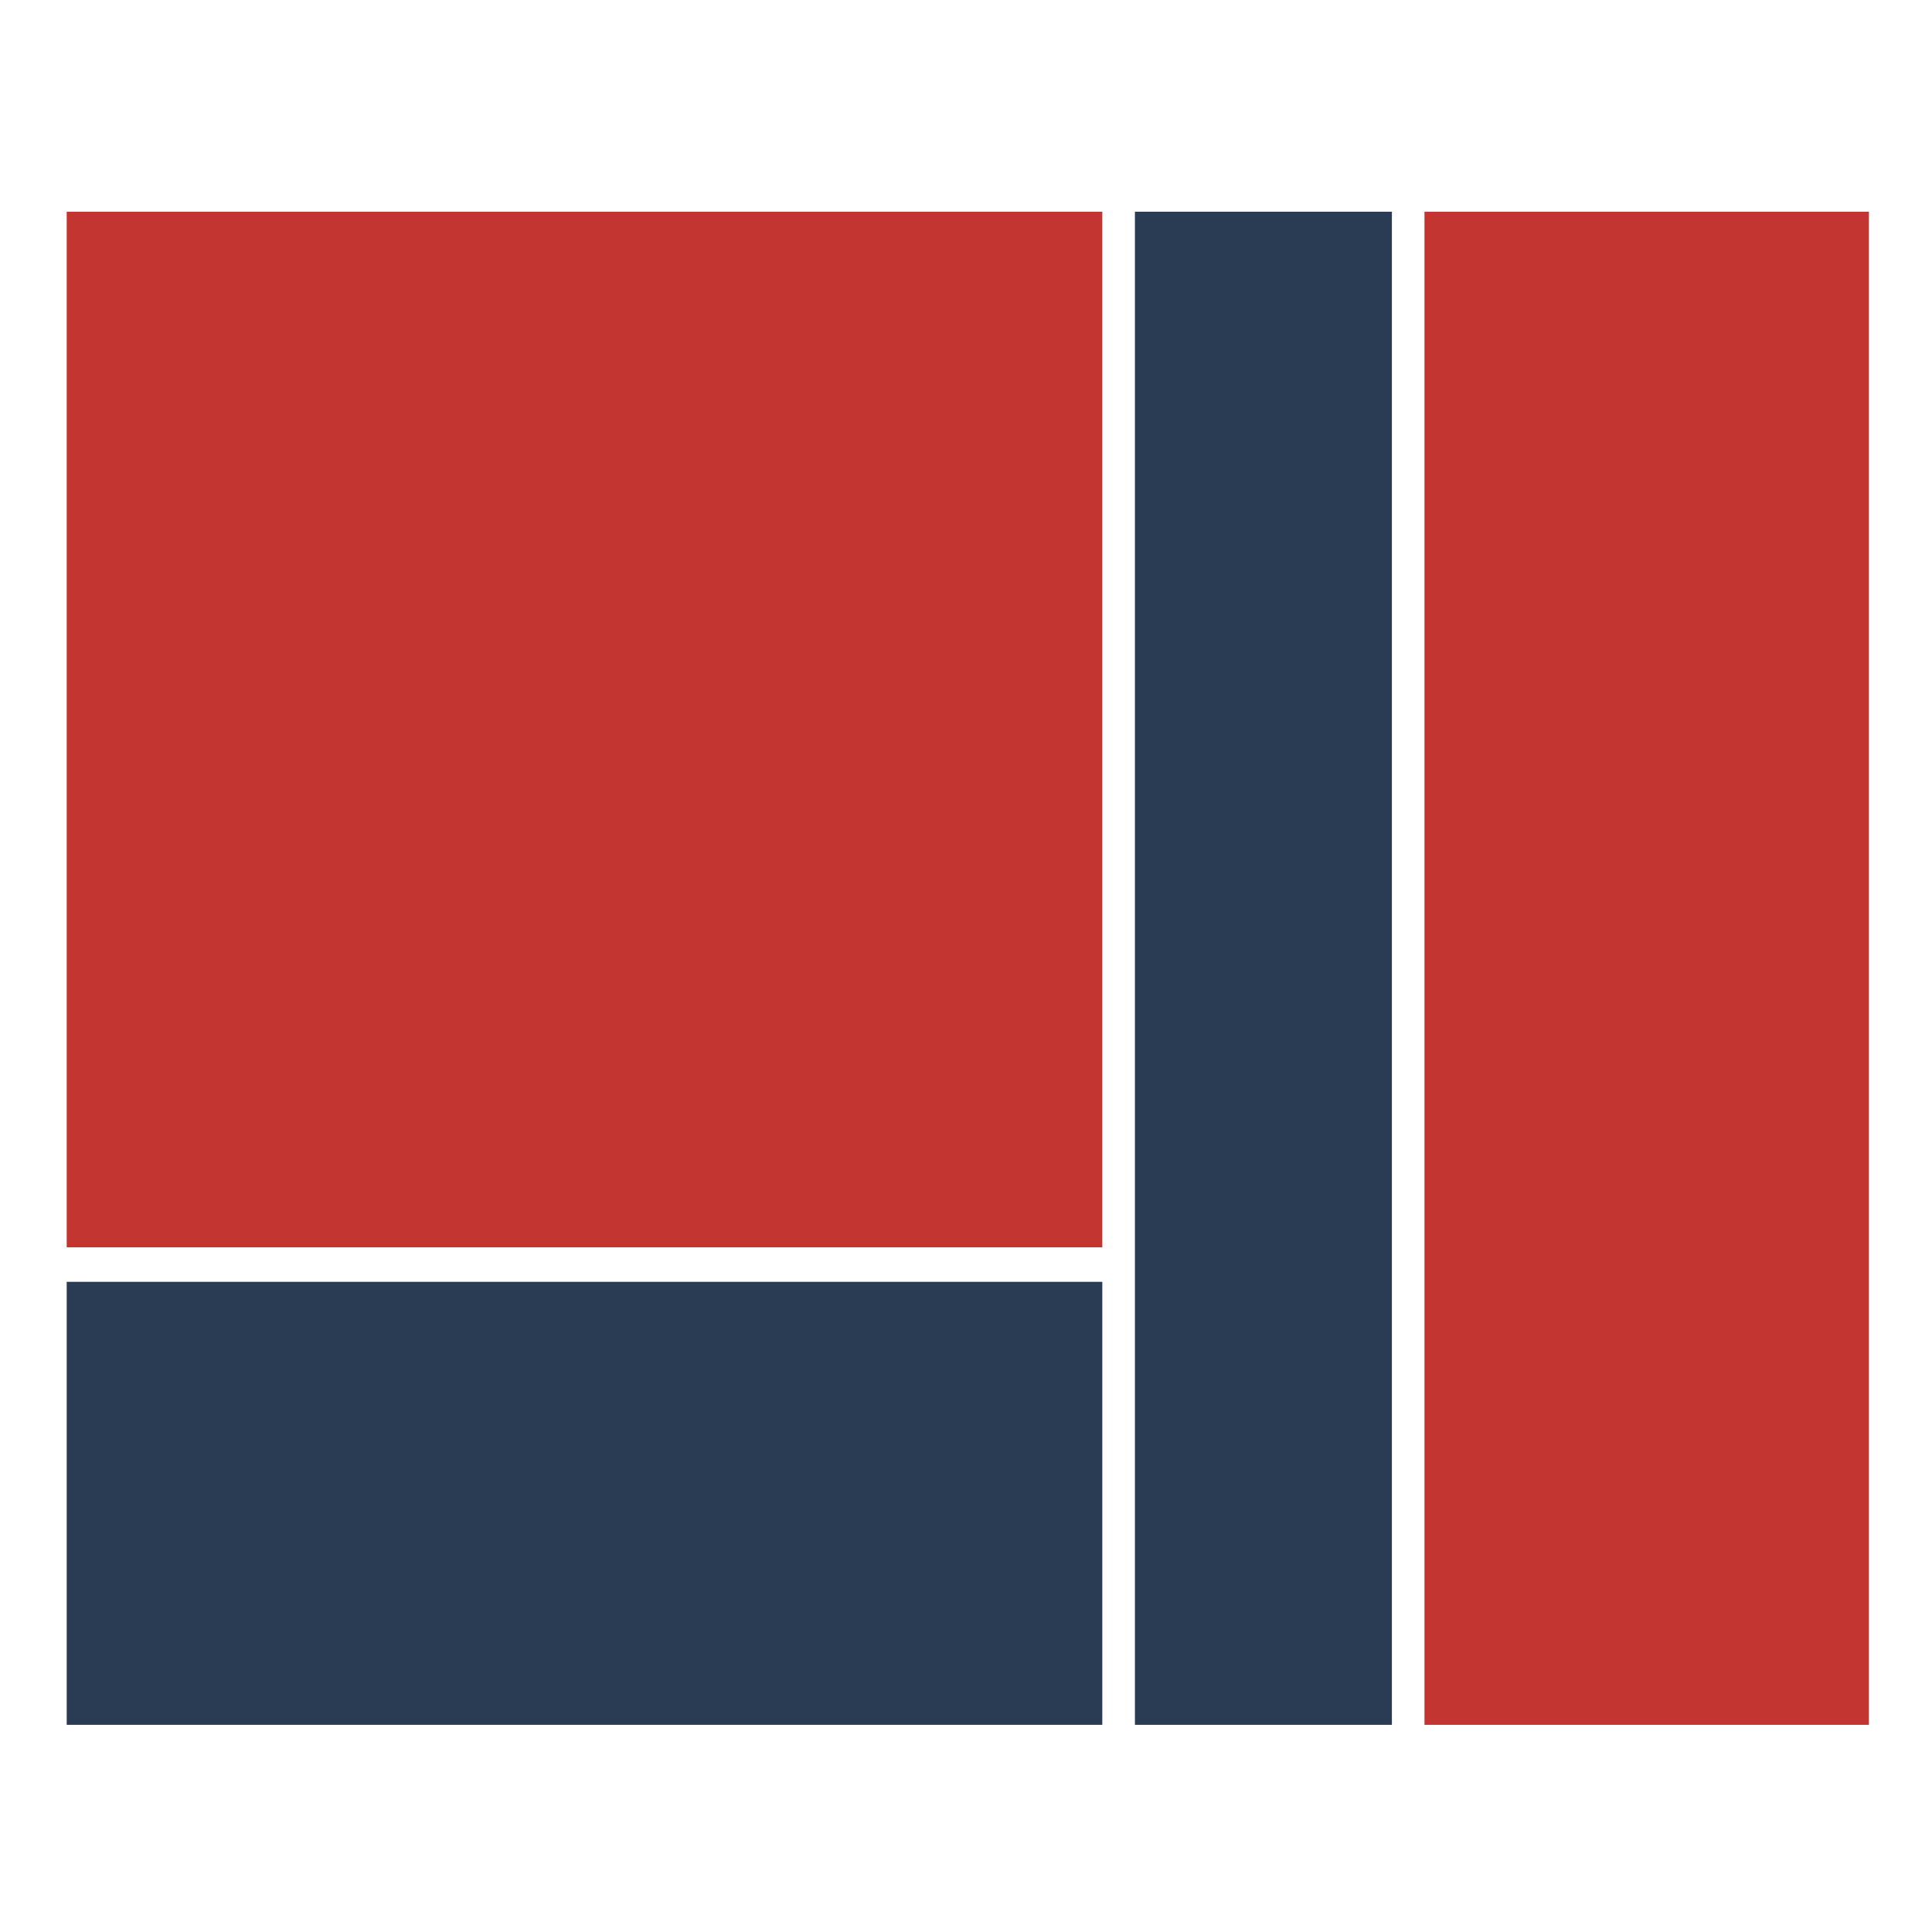
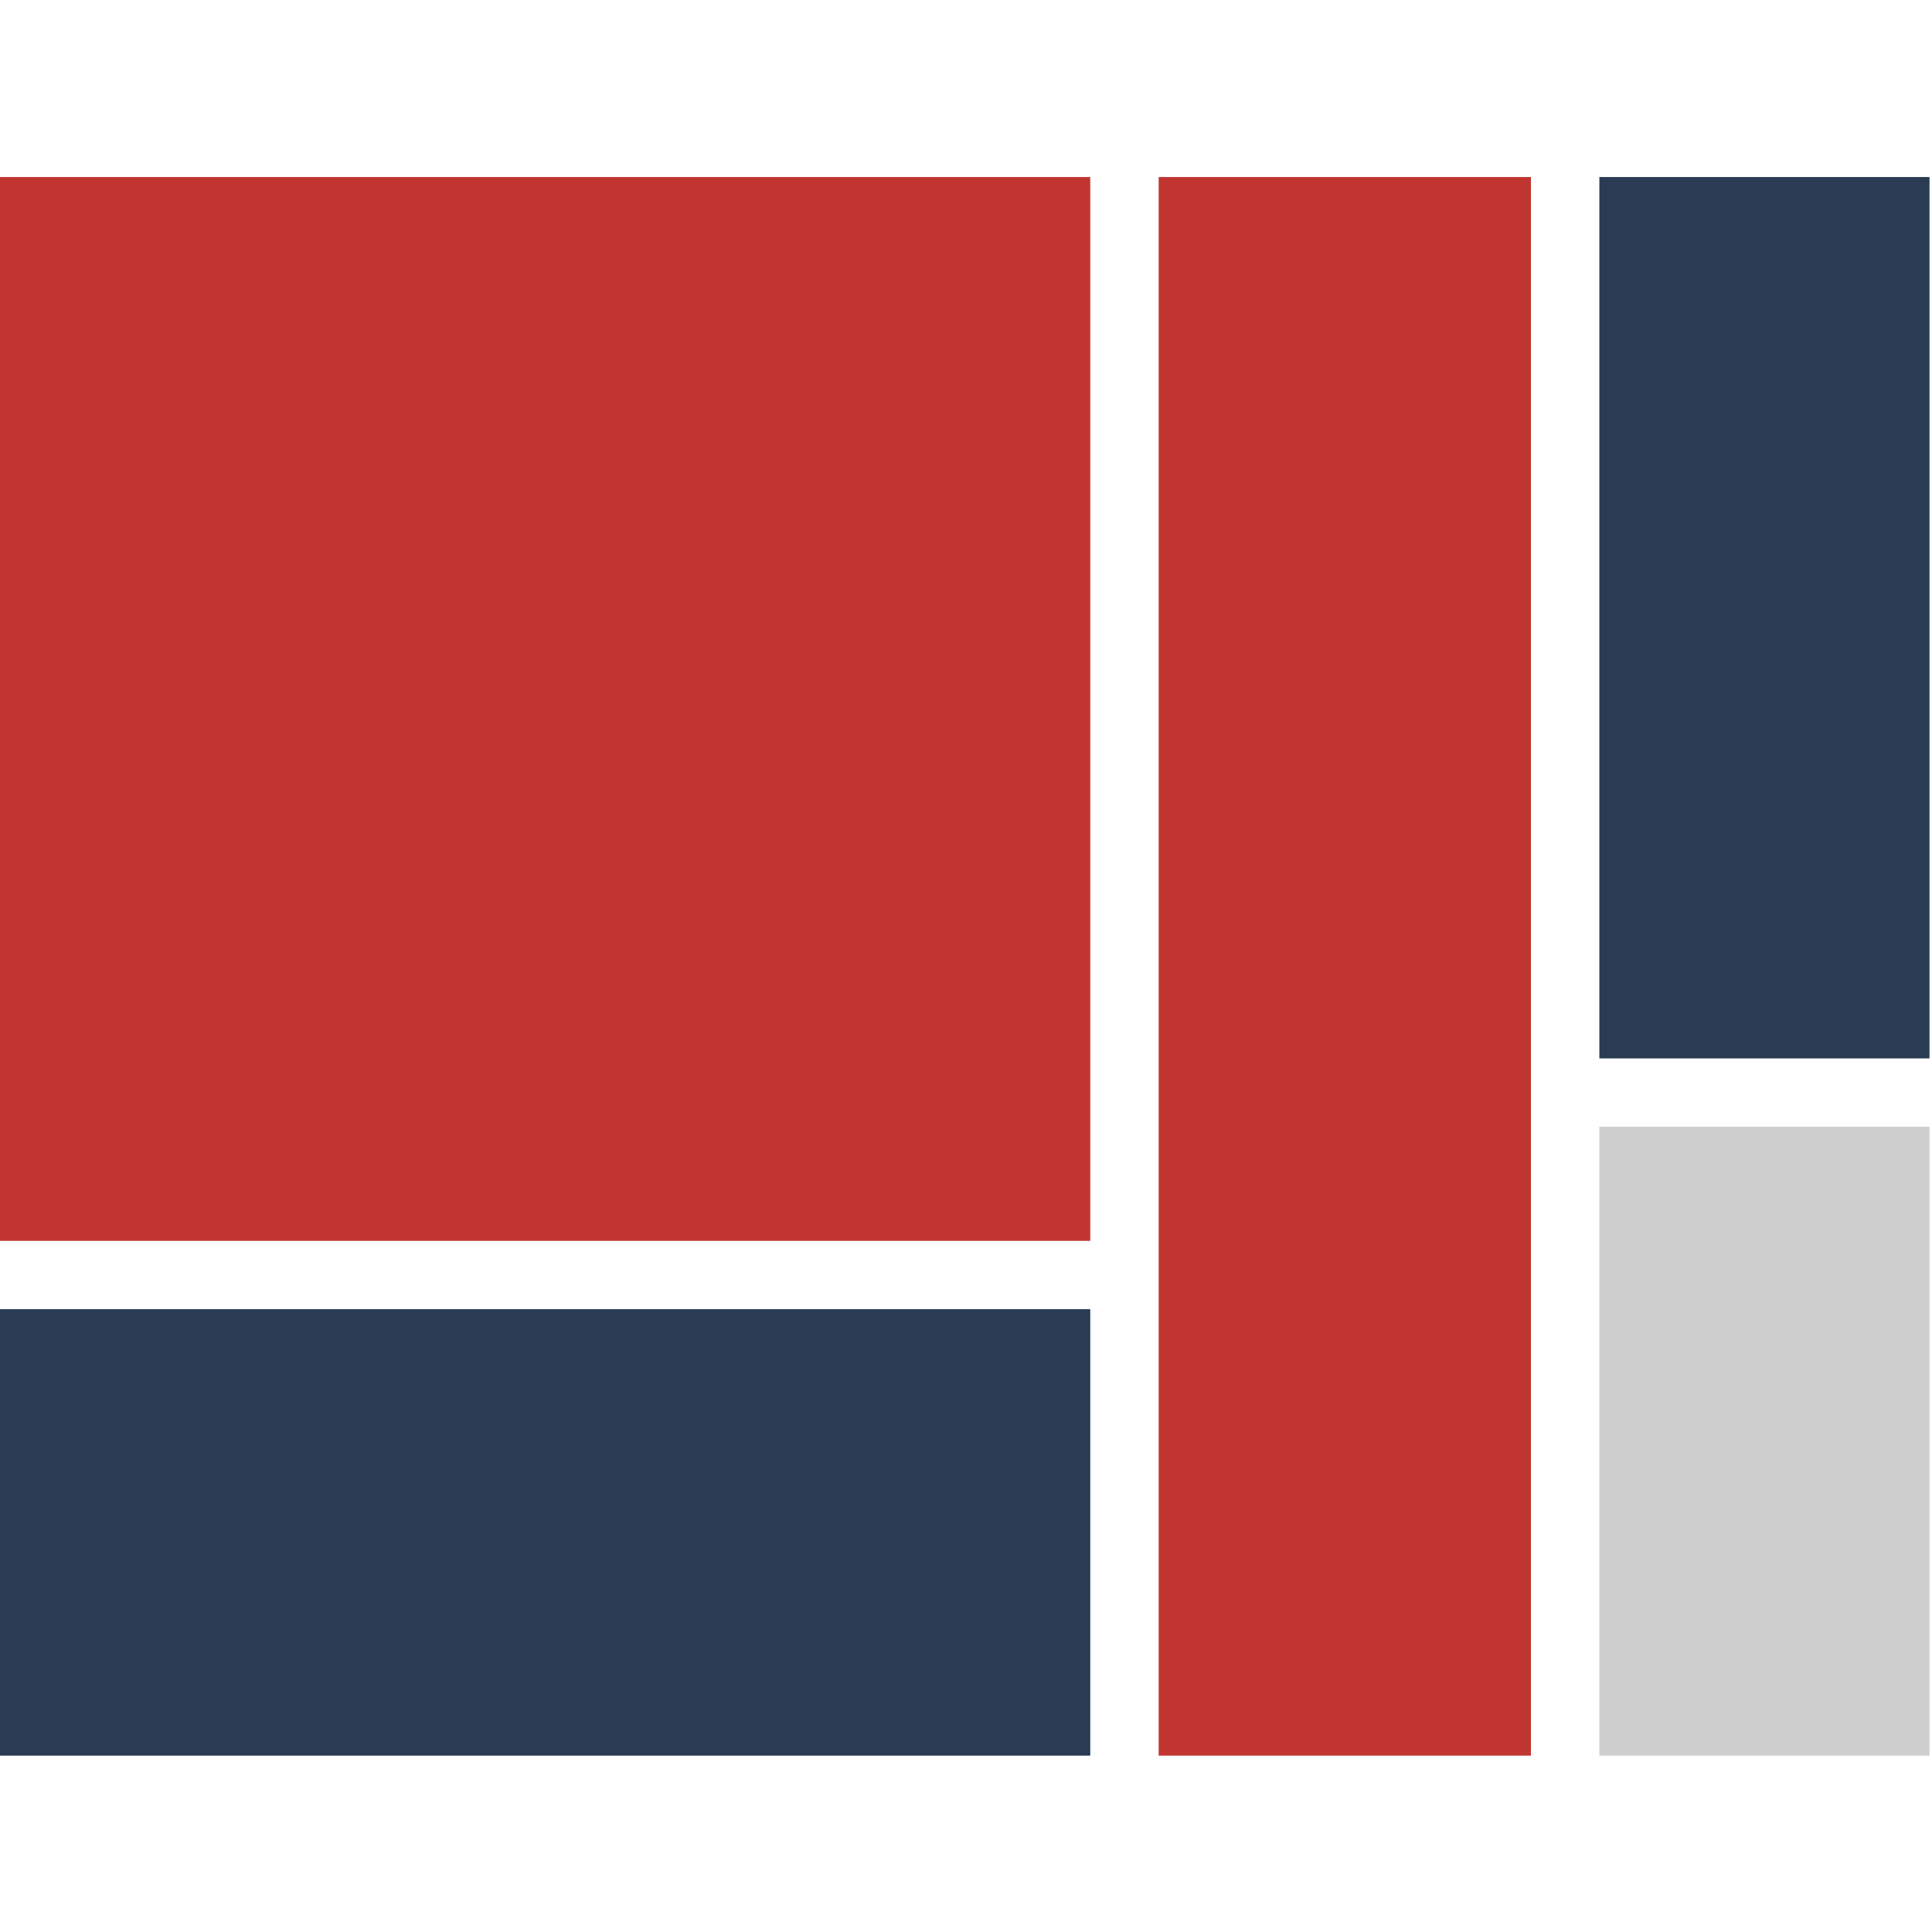
<svg xmlns="http://www.w3.org/2000/svg" version="1.1" id="图层_1" x="0px" y="0px" width="600px" height="600px" viewBox="0 0 600 600" enable-background="new 0 0 600 600" xml:space="preserve">
-   <g>
-     <rect x="20.716" y="65.749" fill="#C23531" width="321.614" height="321.617" />
-     <rect x="20.716" y="398.084" fill="#293C54" width="321.614" height="137.578" />
-     <rect x="352.459" y="65.749" fill="#293C54" width="79.809" height="469.914" />
-     <rect x="442.388" y="65.749" fill="#C23531" width="138.021" height="469.914" />
-   </g>
+   <rect x="-0.776" y="406.581" fill="#293C54" width="339.368" height="138.643" />
+   <rect x="496.697" y="349.923" fill="#CDCECD" width="102.526" height="195.301" />
+   <rect x="-0.776" y="54.978" fill="#C13531" width="339.368" height="330.387" />
+   <rect x="496.697" y="54.978" fill="#293C54" width="102.526" height="273.719" />
+   <polygon fill="#C13531" points="359.834,54.978 359.834,545.224 475.448,545.224 475.448,349.923 475.448,328.696 475.448,54.978   " />
</svg>
